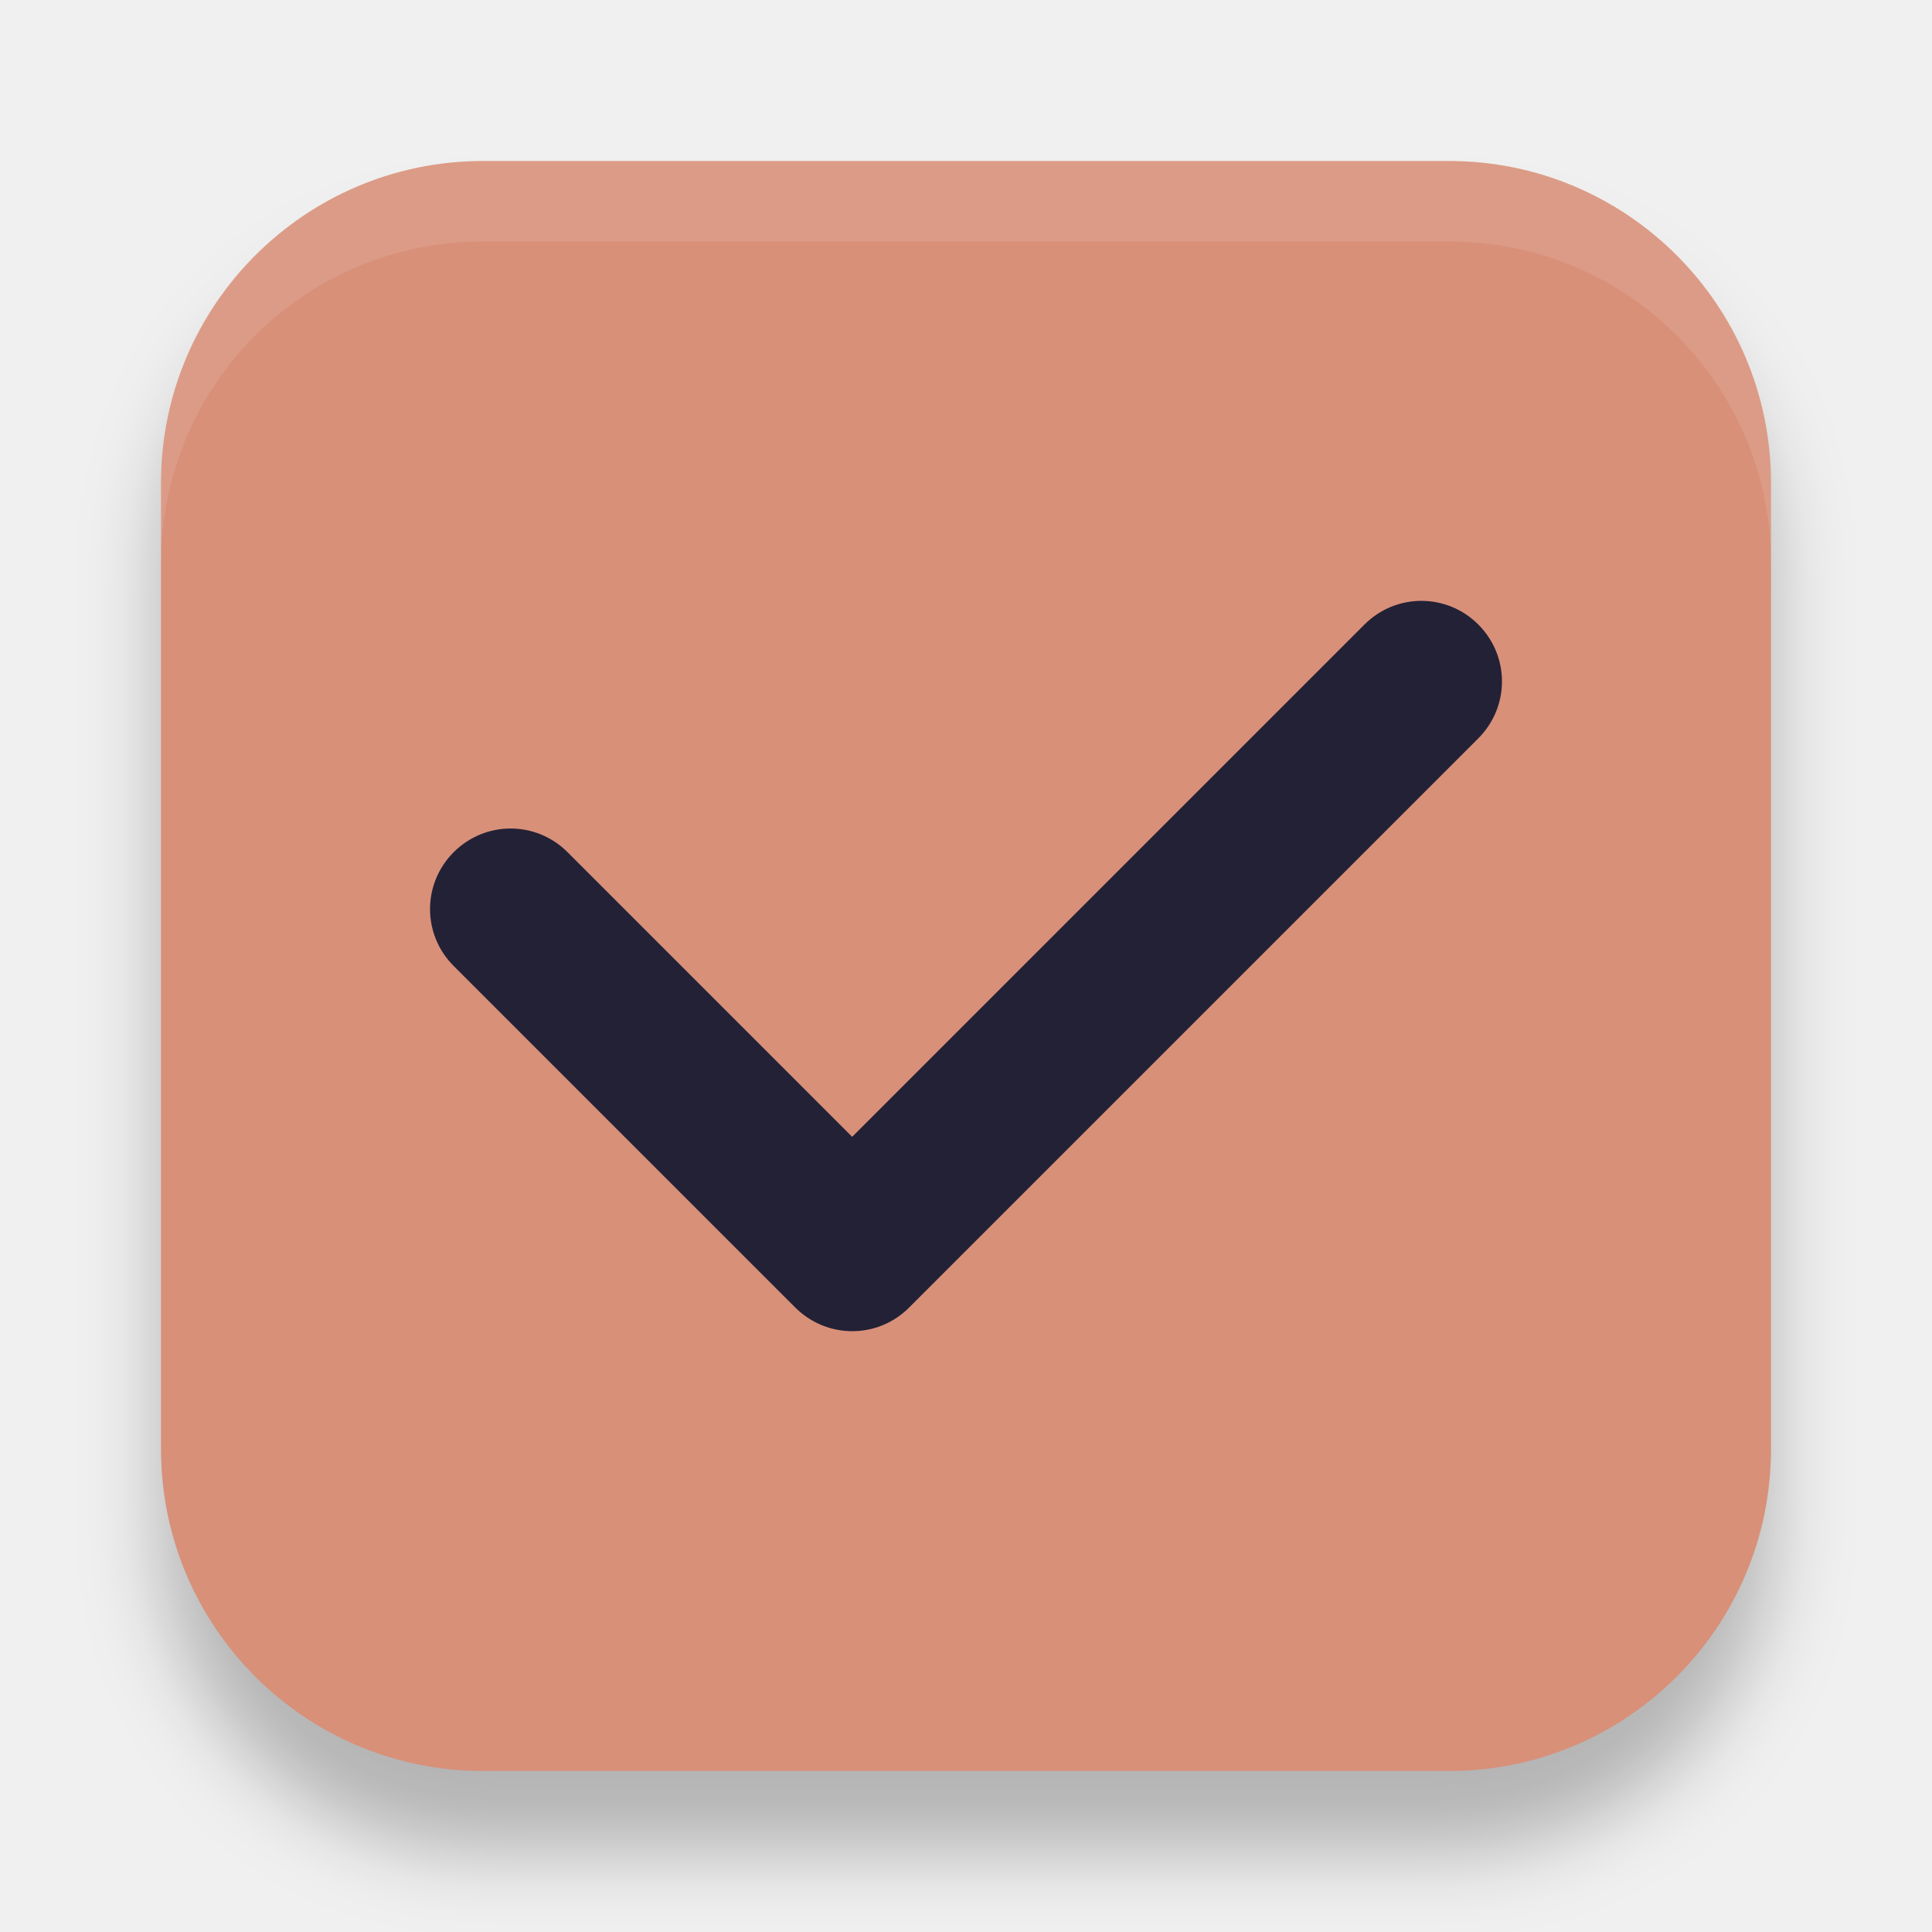
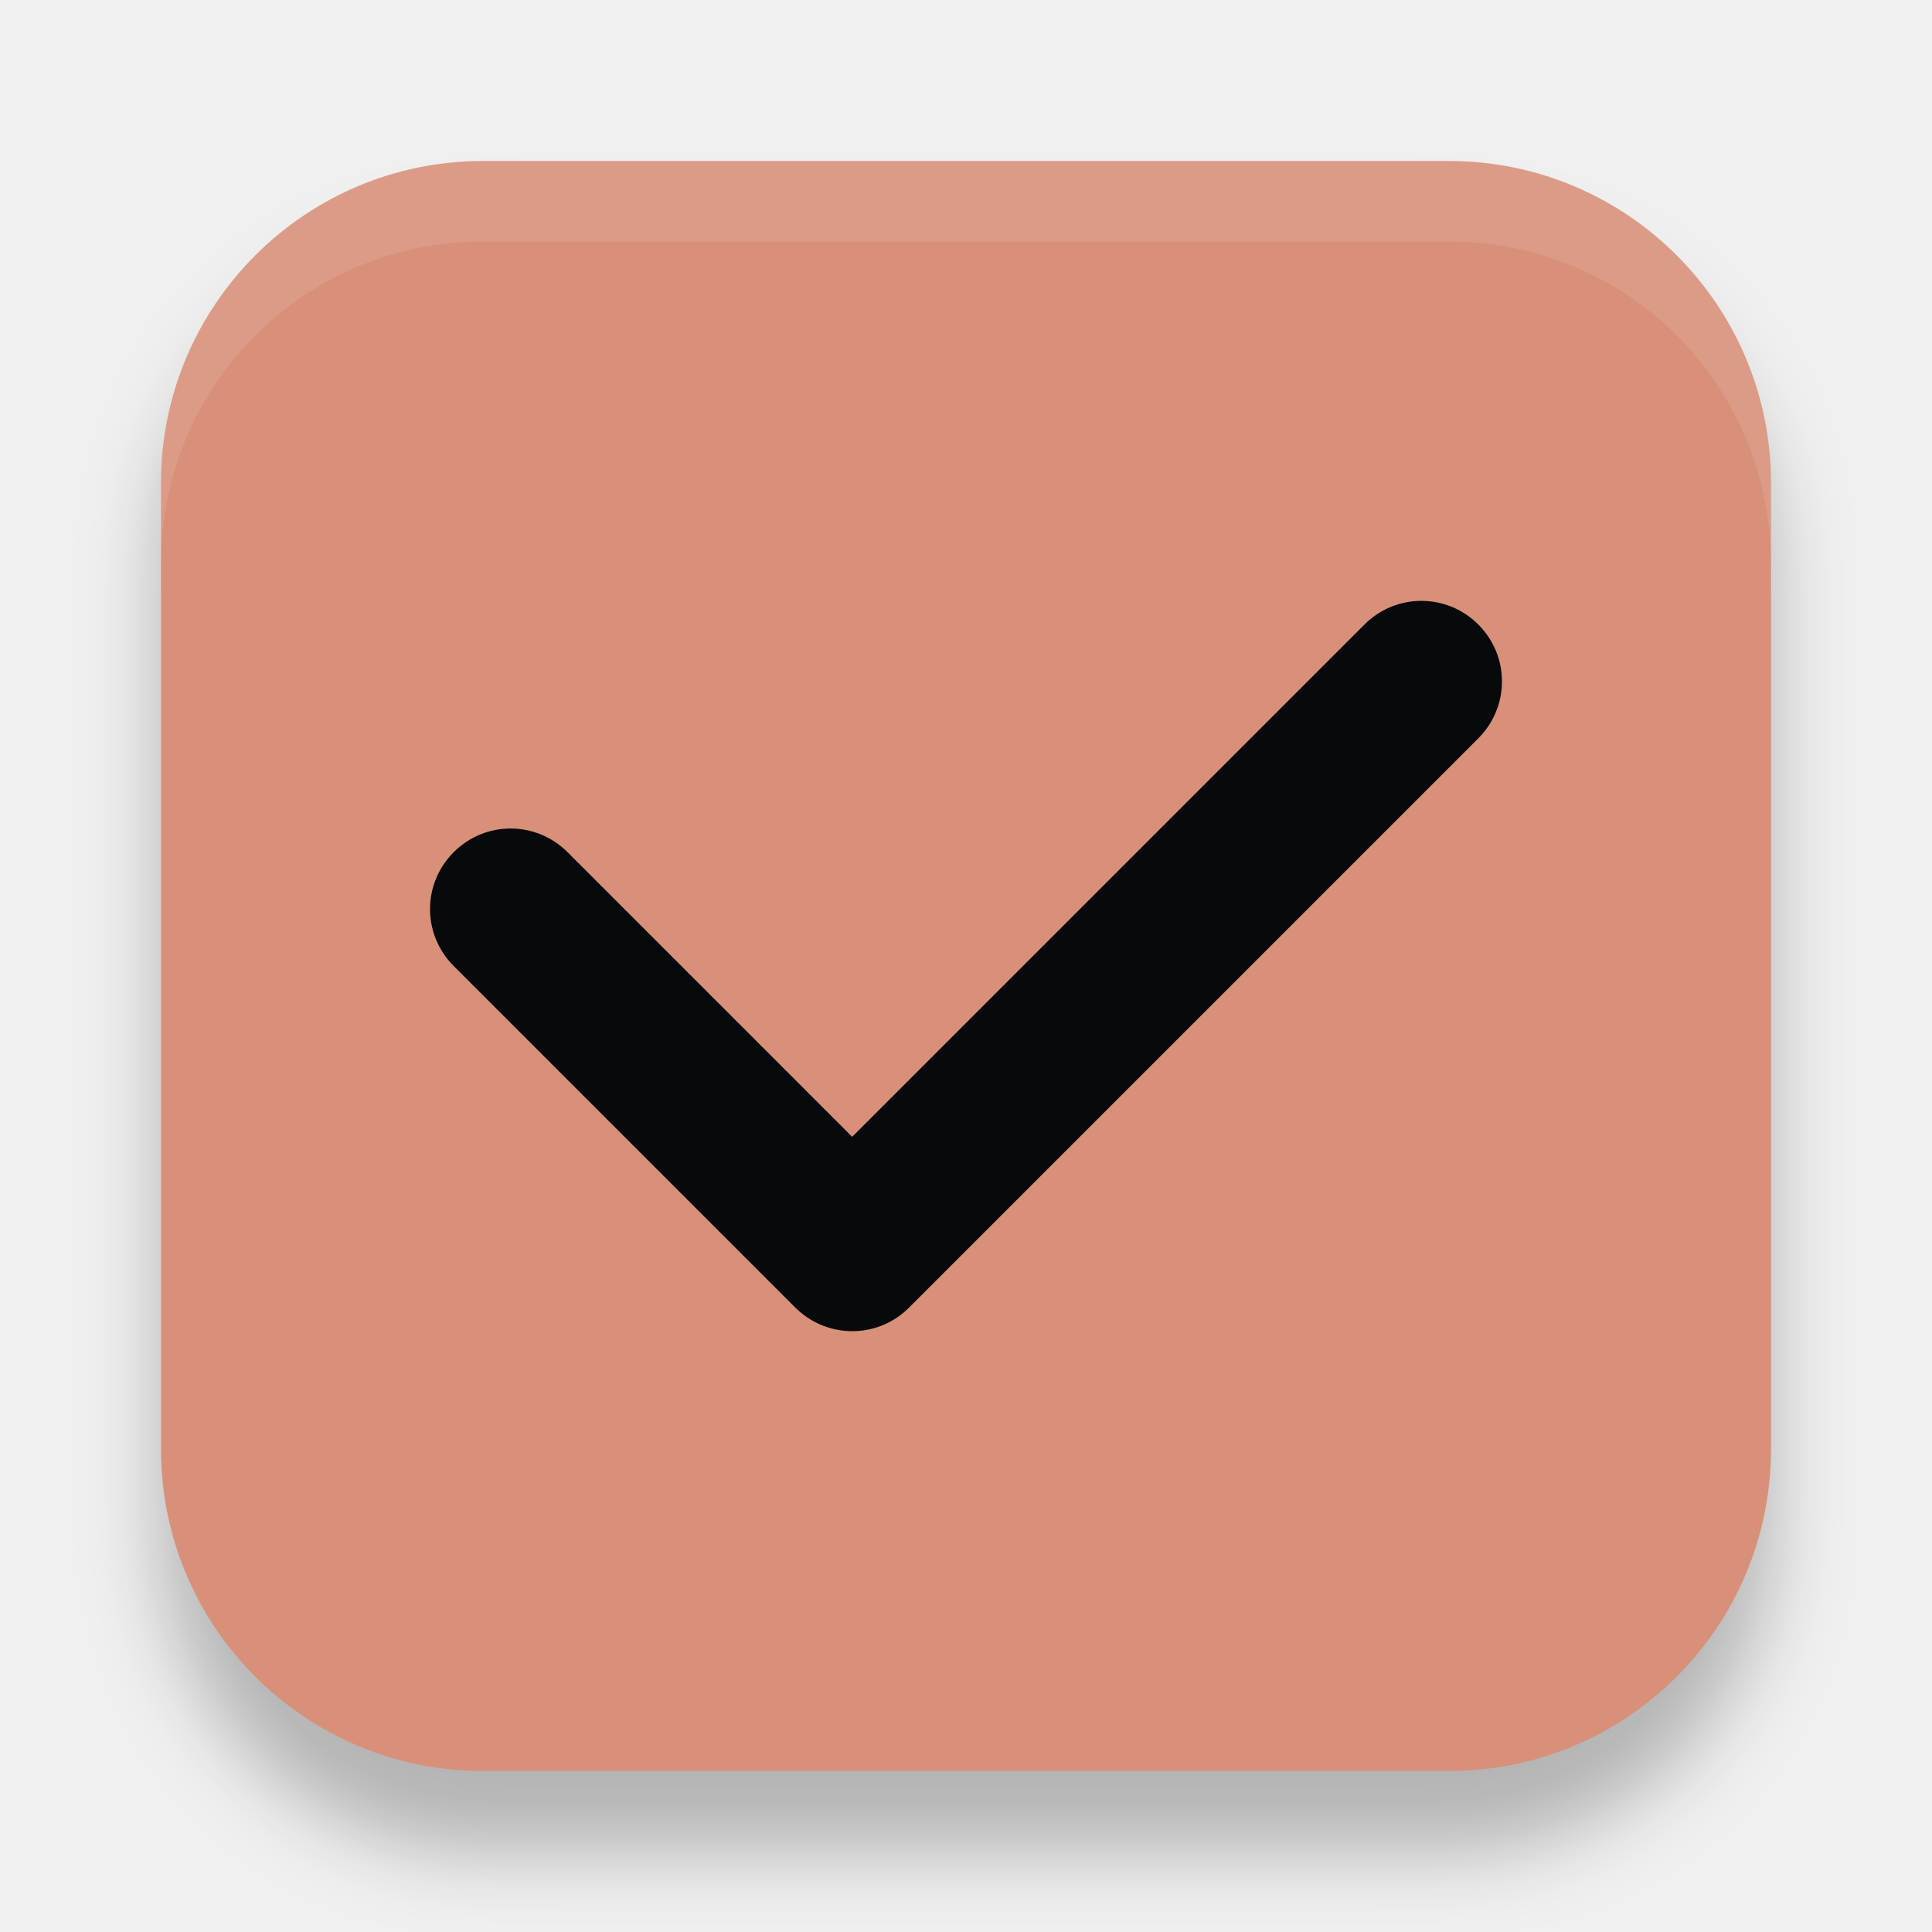
<svg xmlns="http://www.w3.org/2000/svg" width="24" height="24" version="1.1" viewBox="0 0 24 24" id="svg1516">
  <defs id="defs1520">
    <filter style="color-interpolation-filters:sRGB" id="filter1446" x="-0.058" y="-0.058" width="1.116" height="1.116">
      <feGaussianBlur stdDeviation="0.484" id="feGaussianBlur1448" />
    </filter>
  </defs>
  <rect style="opacity:0.25;fill:#000000;fill-opacity:1;stroke-width:2;stroke-linecap:round;stroke-linejoin:round;filter:url(#filter1446)" id="rect890" width="20" height="20" x="2" y="3" rx="4" ry="4" />
  <rect style="fill:#d89079;fill-opacity:1;stroke-width:2;stroke-linecap:round;stroke-linejoin:round" id="rect616" width="20" height="20" x="2" y="2" rx="4" ry="4" />
-   <path id="rect340" d="m 18.364,7.758 c -0.392,-0.392 -1.022,-0.392 -1.414,0 L 10.586,14.122 7.05,10.586 c -0.392,-0.392 -1.022,-0.392 -1.414,0 -0.392,0.392 -0.392,1.022 0,1.414 l 4.243,4.243 c 0.024,0.024 0.05,0.046 0.076,0.068 0.394,0.321 0.971,0.3 1.338,-0.068 l 7.071,-7.071 c 0.392,-0.392 0.392,-1.022 0,-1.414 z" style="fill:#232136;fill-opacity:1" />
+   <path id="rect340" d="m 18.364,7.758 c -0.392,-0.392 -1.022,-0.392 -1.414,0 L 10.586,14.122 7.05,10.586 c -0.392,-0.392 -1.022,-0.392 -1.414,0 -0.392,0.392 -0.392,1.022 0,1.414 l 4.243,4.243 c 0.024,0.024 0.05,0.046 0.076,0.068 0.394,0.321 0.971,0.3 1.338,-0.068 l 7.071,-7.071 c 0.392,-0.392 0.392,-1.022 0,-1.414 z" style="fill:#070a0d;fill-opacity:1" />
  <path id="rect885" style="opacity:0.1;fill:#ffffff;fill-opacity:1;stroke-width:2;stroke-linecap:round;stroke-linejoin:round" d="M 6,2 C 3.784,2 2,3.784 2,6 V 7 C 2,4.784 3.784,3 6,3 h 12 c 2.216,0 4,1.784 4,4 V 6 C 22,3.784 20.216,2 18,2 Z" />
</svg>
